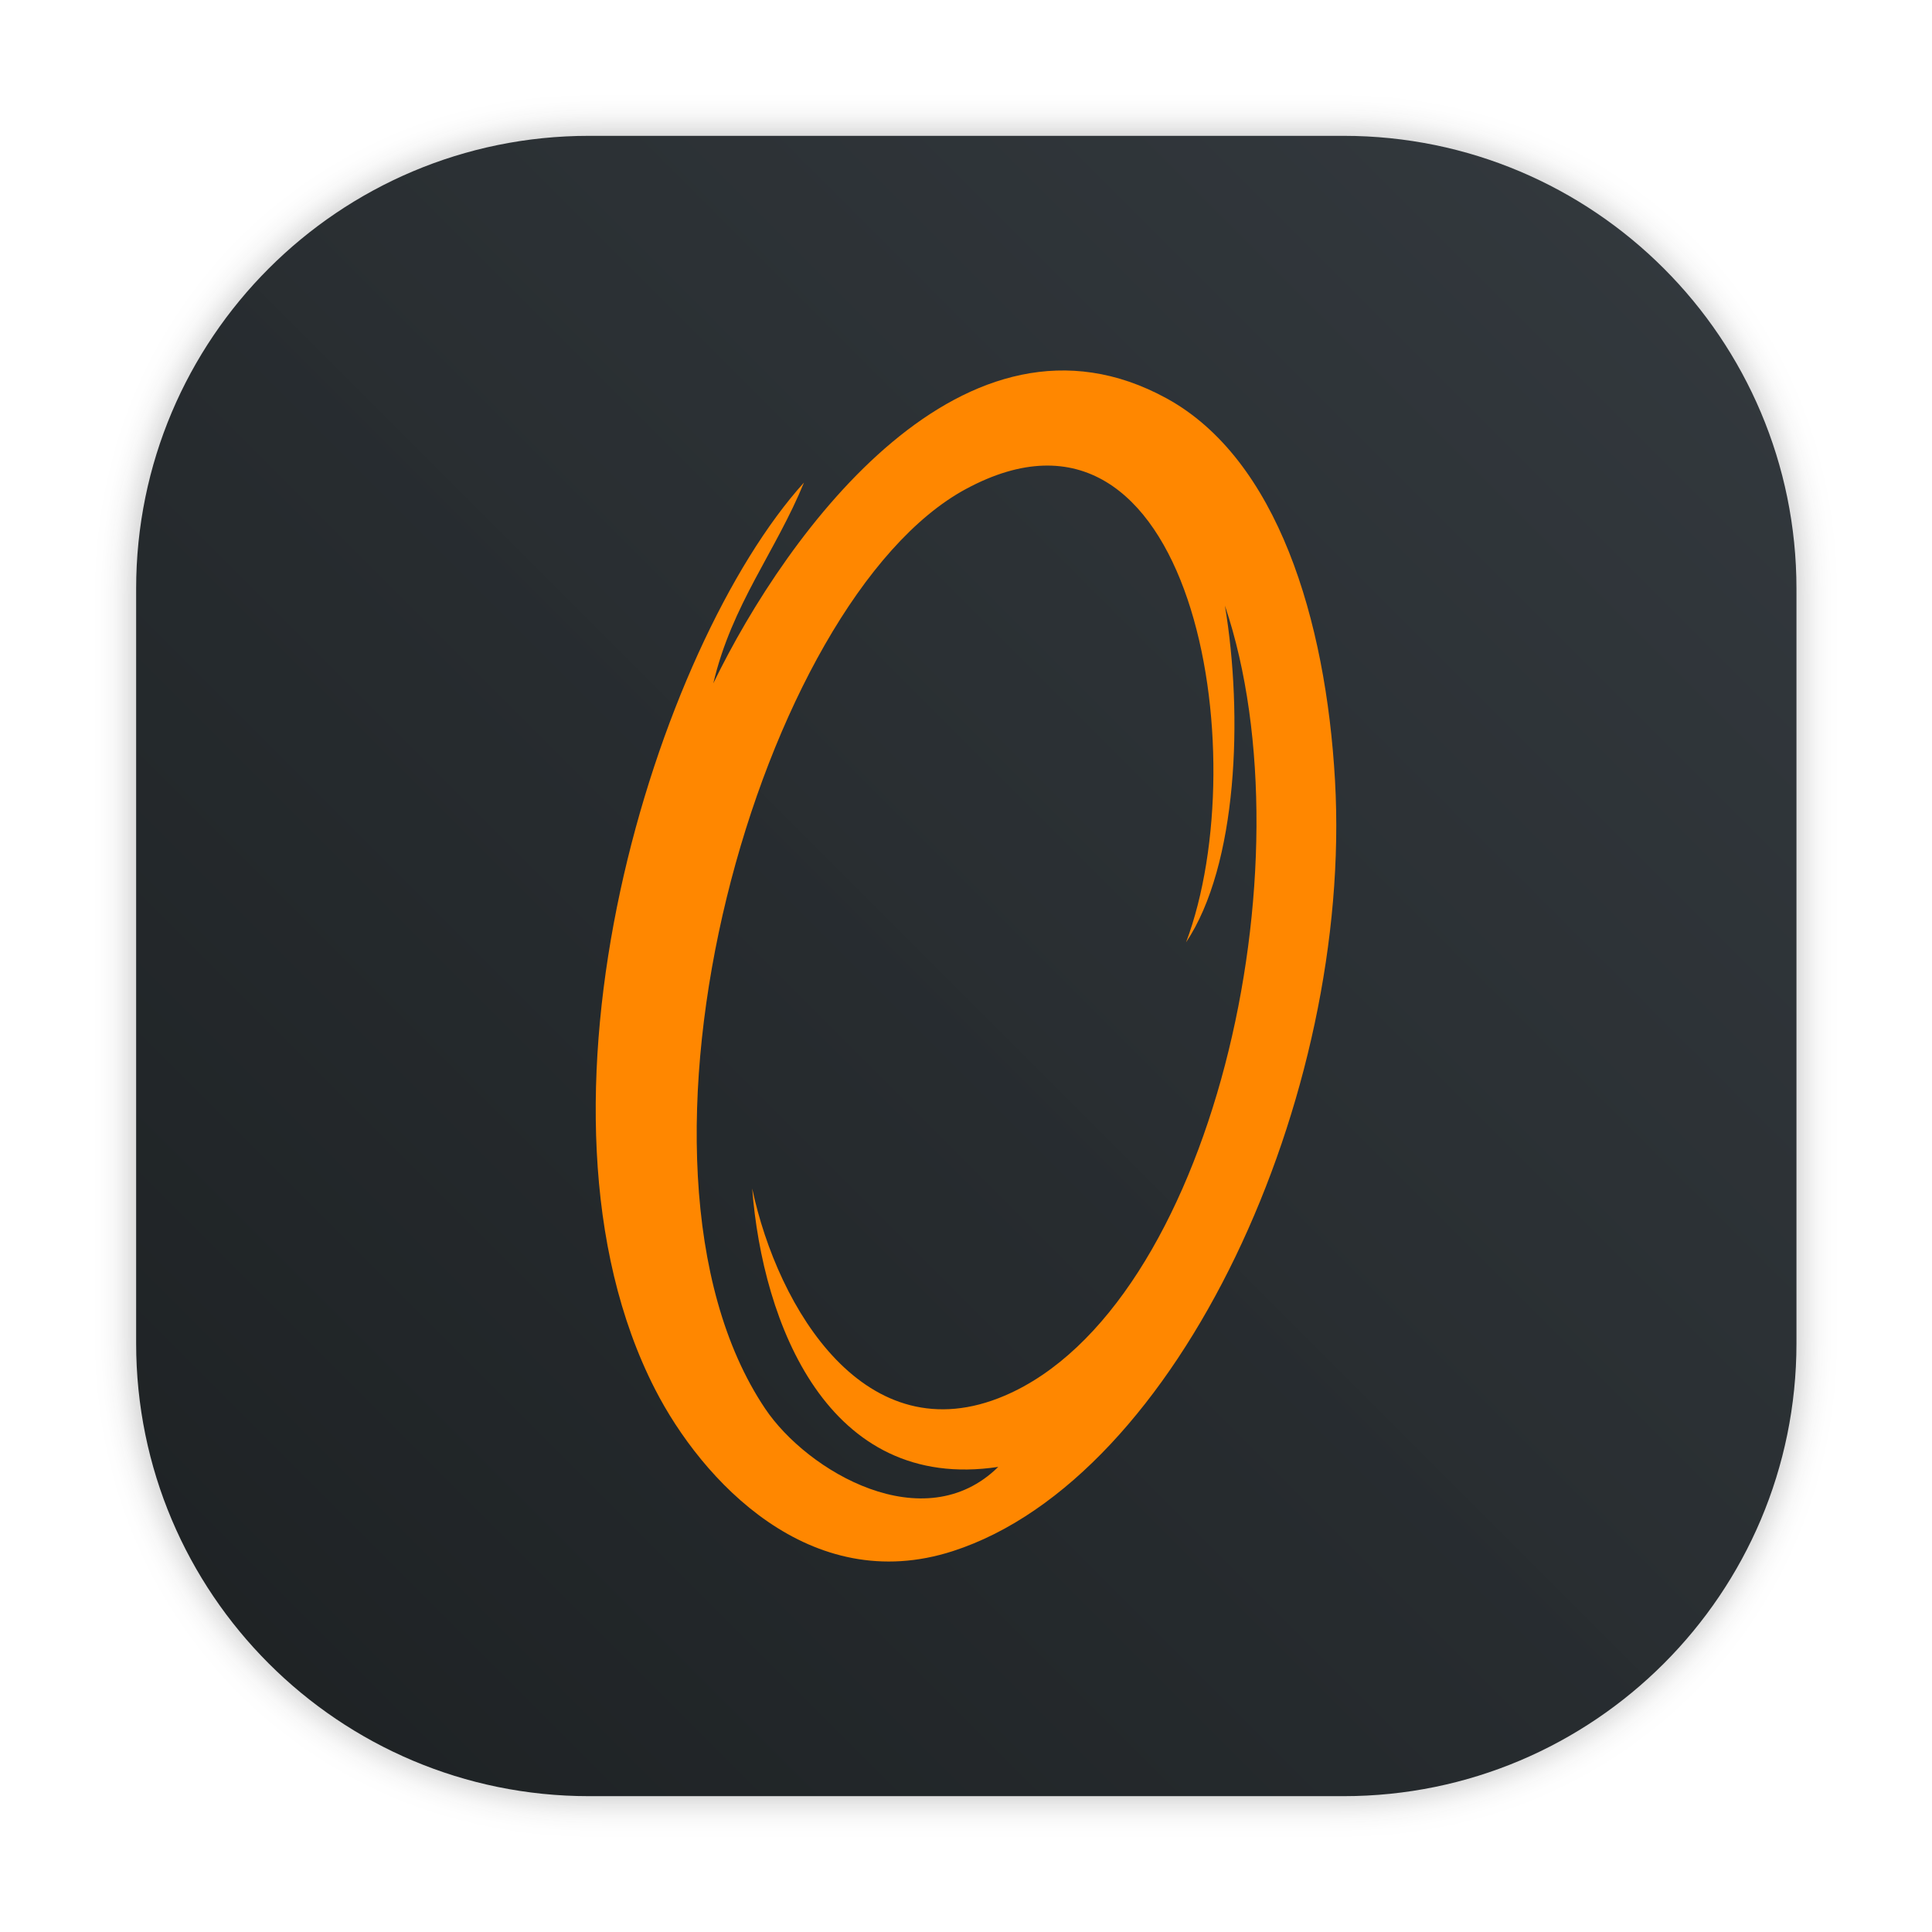
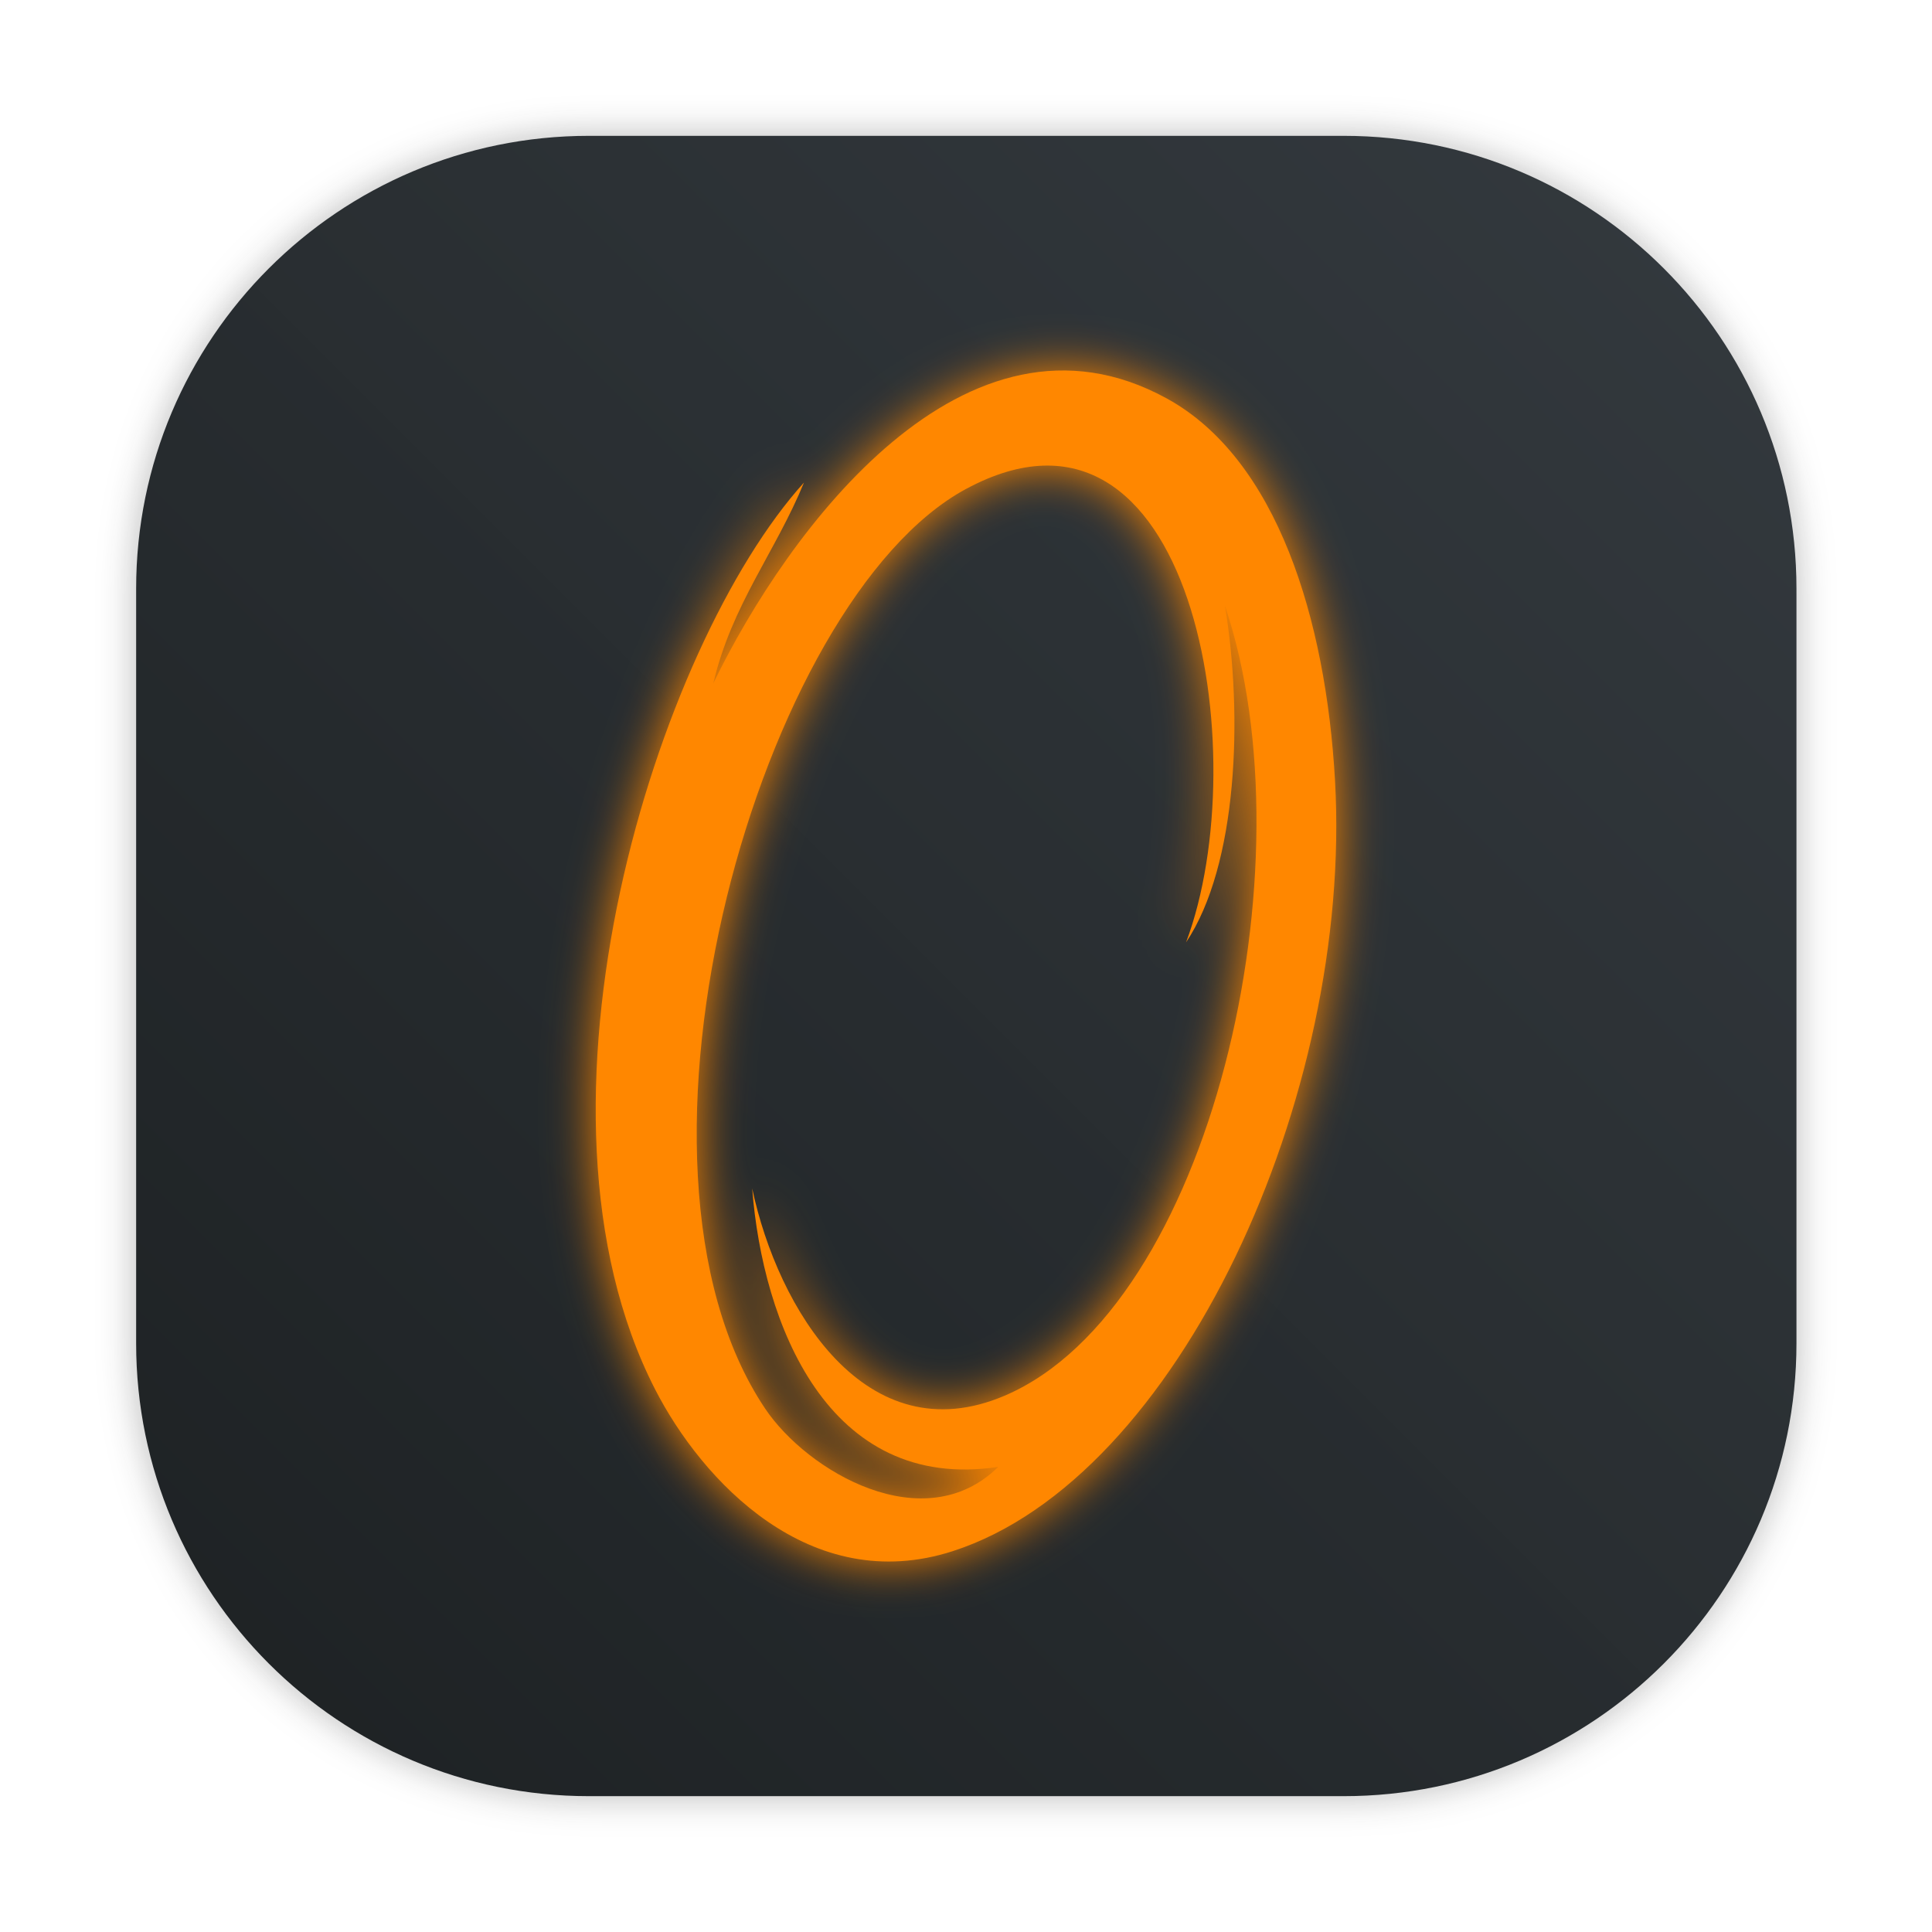
<svg xmlns="http://www.w3.org/2000/svg" viewBox="0 0 64 64" height="64" width="64" id="svg2" version="1.1" xml:space="preserve">
  <defs id="defs6">
    <linearGradient id="b" x1="399.57" x2="399.57" y1="545.8" y2="517.8" gradientTransform="matrix(2.1429,0,0,2.1429,-826.36,-1107.5)" gradientUnits="userSpaceOnUse">
      <stop stop-color="#3889e9" offset="0" id="stop2" />
      <stop stop-color="#5ea5fb" offset="1" id="stop4" />
    </linearGradient>
    <filter id="c" x="-.036" y="-.036" width="1.072" height="1.072" color-interpolation-filters="sRGB">
      <feGaussianBlur stdDeviation="0.42" id="feGaussianBlur7" />
    </filter>
    <linearGradient id="g" x1="32.02" x2="32.02" y1="2.043" y2="62.045" gradientUnits="userSpaceOnUse">
      <stop stop-color="#0369a3" offset="0" id="stop10" />
      <stop stop-color="#047fc6" offset="1" id="stop12" />
    </linearGradient>
    <linearGradient id="f" x1="32" x2="32" y1="7" y2="57" gradientUnits="userSpaceOnUse">
      <stop stop-color="#d2f3fc" offset="0" id="stop15" />
      <stop stop-color="#fff" offset="1" id="stop17" />
    </linearGradient>
    <linearGradient id="e" x1="45.501" x2="45.501" y1="7.106" y2="29.896" gradientUnits="userSpaceOnUse">
      <stop stop-color="#ebfafe" offset="0" id="stop20" />
      <stop stop-color="#e7f8fc" offset="1" id="stop22" />
    </linearGradient>
    <filter id="k" x="-.036" y="-.036" width="1.072" height="1.072" color-interpolation-filters="sRGB">
      <feGaussianBlur stdDeviation="0.75" id="feGaussianBlur25" />
    </filter>
    <radialGradient id="d" cx="38.066" cy="26.192" r="25" gradientTransform="matrix(-.8 2.9886e-8 -1.9265e-8 -1 80.453 40.192)" gradientUnits="userSpaceOnUse">
      <stop stop-color="#1e353c" stop-opacity=".485" offset="0" id="stop28" />
      <stop stop-color="#191919" stop-opacity="0" offset="1" id="stop30" />
    </radialGradient>
    <linearGradient id="h-26" x1="499.95" x2="499.95" y1="2.008" y2="1026" gradientTransform="matrix(.99609 0 0 .99609 2 2)" gradientUnits="userSpaceOnUse">
      <stop stop-color="#fff" offset="0" id="stop33" />
      <stop stop-color="#d7d7d7" offset="1" id="stop35" />
    </linearGradient>
    <radialGradient id="i-5" cx="512.01" cy="512.01" r="470.16" gradientTransform="matrix(.97625 0 0 .97625 12.152 12.141)" gradientUnits="userSpaceOnUse">
      <stop stop-opacity="0" offset="0" id="stop38" />
      <stop stop-opacity=".526" offset="1" id="stop40" />
    </radialGradient>
    <filter id="g-1" x="-.048" y="-.048" width="1.096" height="1.096" color-interpolation-filters="sRGB">
      <feGaussianBlur stdDeviation="6.174" id="feGaussianBlur43" />
    </filter>
    <linearGradient id="f-9" x1="2331.3" x2="2331.3" y1="435.51" y2="45.726" gradientTransform="matrix(2.6682,0,0,2.6682,-5700.6,-128.41)" gradientUnits="userSpaceOnUse">
      <stop stop-color="#807c76" offset=".058" id="stop46" />
      <stop stop-color="#d4d7d0" offset=".385" id="stop48" />
      <stop stop-color="#bdbfba" offset=".558" id="stop50" />
      <stop stop-color="#acb3ac" offset=".635" id="stop52" />
      <stop stop-color="#dadfda" offset=".75" id="stop54" />
      <stop stop-color="#c2c7c1" offset=".863" id="stop56" />
      <stop stop-color="#7f7a75" offset=".941" id="stop58" />
    </linearGradient>
    <filter id="d-6" x="-.06" y="-.06" width="1.12" height="1.12" color-interpolation-filters="sRGB">
      <feGaussianBlur stdDeviation="0.65" id="feGaussianBlur61" />
    </filter>
    <linearGradient id="a-3" x1="32" x2="32" y1="2" y2="62" gradientTransform="matrix(0.95161,0,0,0.95161,385.6,486.76)" gradientUnits="userSpaceOnUse">
      <stop stop-color="#f5faff" offset="0" id="stop927" />
      <stop stop-color="#cfdef0" offset="1" id="stop929" />
    </linearGradient>
    <style type="text/css" id="style987" />
    <filter color-interpolation-filters="sRGB" height="1.048" width="1.048" y="-.024" x="-.024" id="filter2761">
      <feGaussianBlur id="feGaussianBlur2" stdDeviation="0.146" />
    </filter>
    <linearGradient gradientUnits="userSpaceOnUse" gradientTransform="translate(0 -.07421)" y2="1.17" y1="15.576" x2="15.65" x1="1.331" id="linearGradient1024-6">
      <stop id="stop5" offset="0" stop-color="#dddfe1" />
      <stop id="stop7" offset="1" stop-opacity=".996" stop-color="#f3f4f6" />
    </linearGradient>
    <style id="style1">.a{fill:none;stroke:#000000;stroke-linecap:round;stroke-linejoin:round;}</style>
    <linearGradient id="linearGradient3987">
      <stop style="stop-color:#41b3ec;stop-opacity:1;" offset="0" id="stop4032" />
      <stop style="stop-color:#0581c4;stop-opacity:1;" offset="1" id="stop3991" />
    </linearGradient>
    <filter id="filter1057-3" x="-0.027" y="-0.027" width="1.054" height="1.054" color-interpolation-filters="sRGB">
      <feGaussianBlur stdDeviation="0.619" id="feGaussianBlur866-6" />
    </filter>
    <filter id="filter1057" x="-0.027" y="-0.027" width="1.054" height="1.054" color-interpolation-filters="sRGB">
      <feGaussianBlur stdDeviation="0.619" id="feGaussianBlur1" />
    </filter>
    <linearGradient id="linearGradient1053" x1="-127" x2="-72" y1="60" y2="5" gradientTransform="translate(49.445,6.3504)" gradientUnits="userSpaceOnUse">
      <stop stop-color="#1d2123" offset="0" id="stop1" />
      <stop stop-color="#33393e" stop-opacity=".996" offset="1" id="stop2-3" />
    </linearGradient>
+     <filter style="color-interpolation-filters:sRGB;" id="filter4" x="-0.078" y="-0.049" width="1.157" height="1.097">
+       <feFlood result="flood" in="SourceGraphic" flood-opacity="1" flood-color="rgb(255,135,0)" id="feFlood1" />
+       <feGaussianBlur result="blur" in="SourceGraphic" stdDeviation="200" id="feGaussianBlur3" />
+       <feOffset result="offset" in="blur" dx="0" dy="0" id="feOffset3" />
+       <feComposite result="comp1" operator="in" in="flood" in2="offset" id="feComposite3" />
+       <feComposite result="comp2" operator="over" in="SourceGraphic" in2="comp1" id="feComposite4" />
+     </filter>
  </defs>
  <g transform="translate(82.065,-6.86)" id="g8" style="display:inline">
    <rect x="-77.565" y="11.36" width="55" height="55" ry="15" fill="#141414" filter="url(#filter1057)" opacity="0.3" stroke-linecap="round" stroke-width="2.744" id="rect2" />
    <rect x="-77.555" y="11.36" width="55" height="55" ry="15" fill="url(#linearGradient1053)" stroke-linecap="round" stroke-width="2.744" id="rect3" style="fill:url(#linearGradient1053)" />
  </g>
-   <g id="g1" transform="matrix(0.0040013,0,0,0.0040013,15.7982,11.26084)" style="fill:#27a7d8;fill-opacity:1">
+   <g id="g1" transform="matrix(0.0040013,0,0,0.0040013,15.7982,11.26084)" style="fill:#27a7d8;fill-opacity:1;filter:url(#filter4)">
    <path id="path47" d="M 2707.77,1180.735 C 2474.624,1751.768 2109.974,2191.372 1957.267,2842.771 2572.404,1573.815 4043.652,-429.252 5710.116,483.835 6626.723,985.936 7028.509,2315.723 7104.143,3647.026 7252.457,6258.374 5812.134,9421.868 3940.841,10026.97 2757.738,10409.564 1861.384,9442.195 1474.739,8686.735 280.695,6353.957 1488.568,2529.866 2707.77,1180.735 Z m 1340.387,53.563 C 2354.323,2148.823 1014.882,6805.219 2386.197,8847.465 2736.048,9368.568 3702.282,9934.303 4316.281,9329.957 2901.925,9543.266 2365.263,8138.299 2278.955,7024.623 c 212.514,999.508 943.067,2206.269 2090.964,1715.562 1704.546,-728.773 2549.003,-4386.985 1822.765,-6540.751 151.495,910.702 105.349,2149.373 -321.687,2787.864 586.251,-1560.17 53.45,-4765.946 -1822.84,-3753 z" style="fill:#ff8700;fill-opacity:1.0;stroke-width:37.854" />
  </g>
  <style type="text/css" id="style2">
	.st0{fill:#58595B;}
	.st1{fill:#36C0F1;}
</style>
  <style type="text/css" id="style2-3">
	.st0{fill:#58595B;}
	.st1{fill:#36C0F1;}
</style>
</svg>
